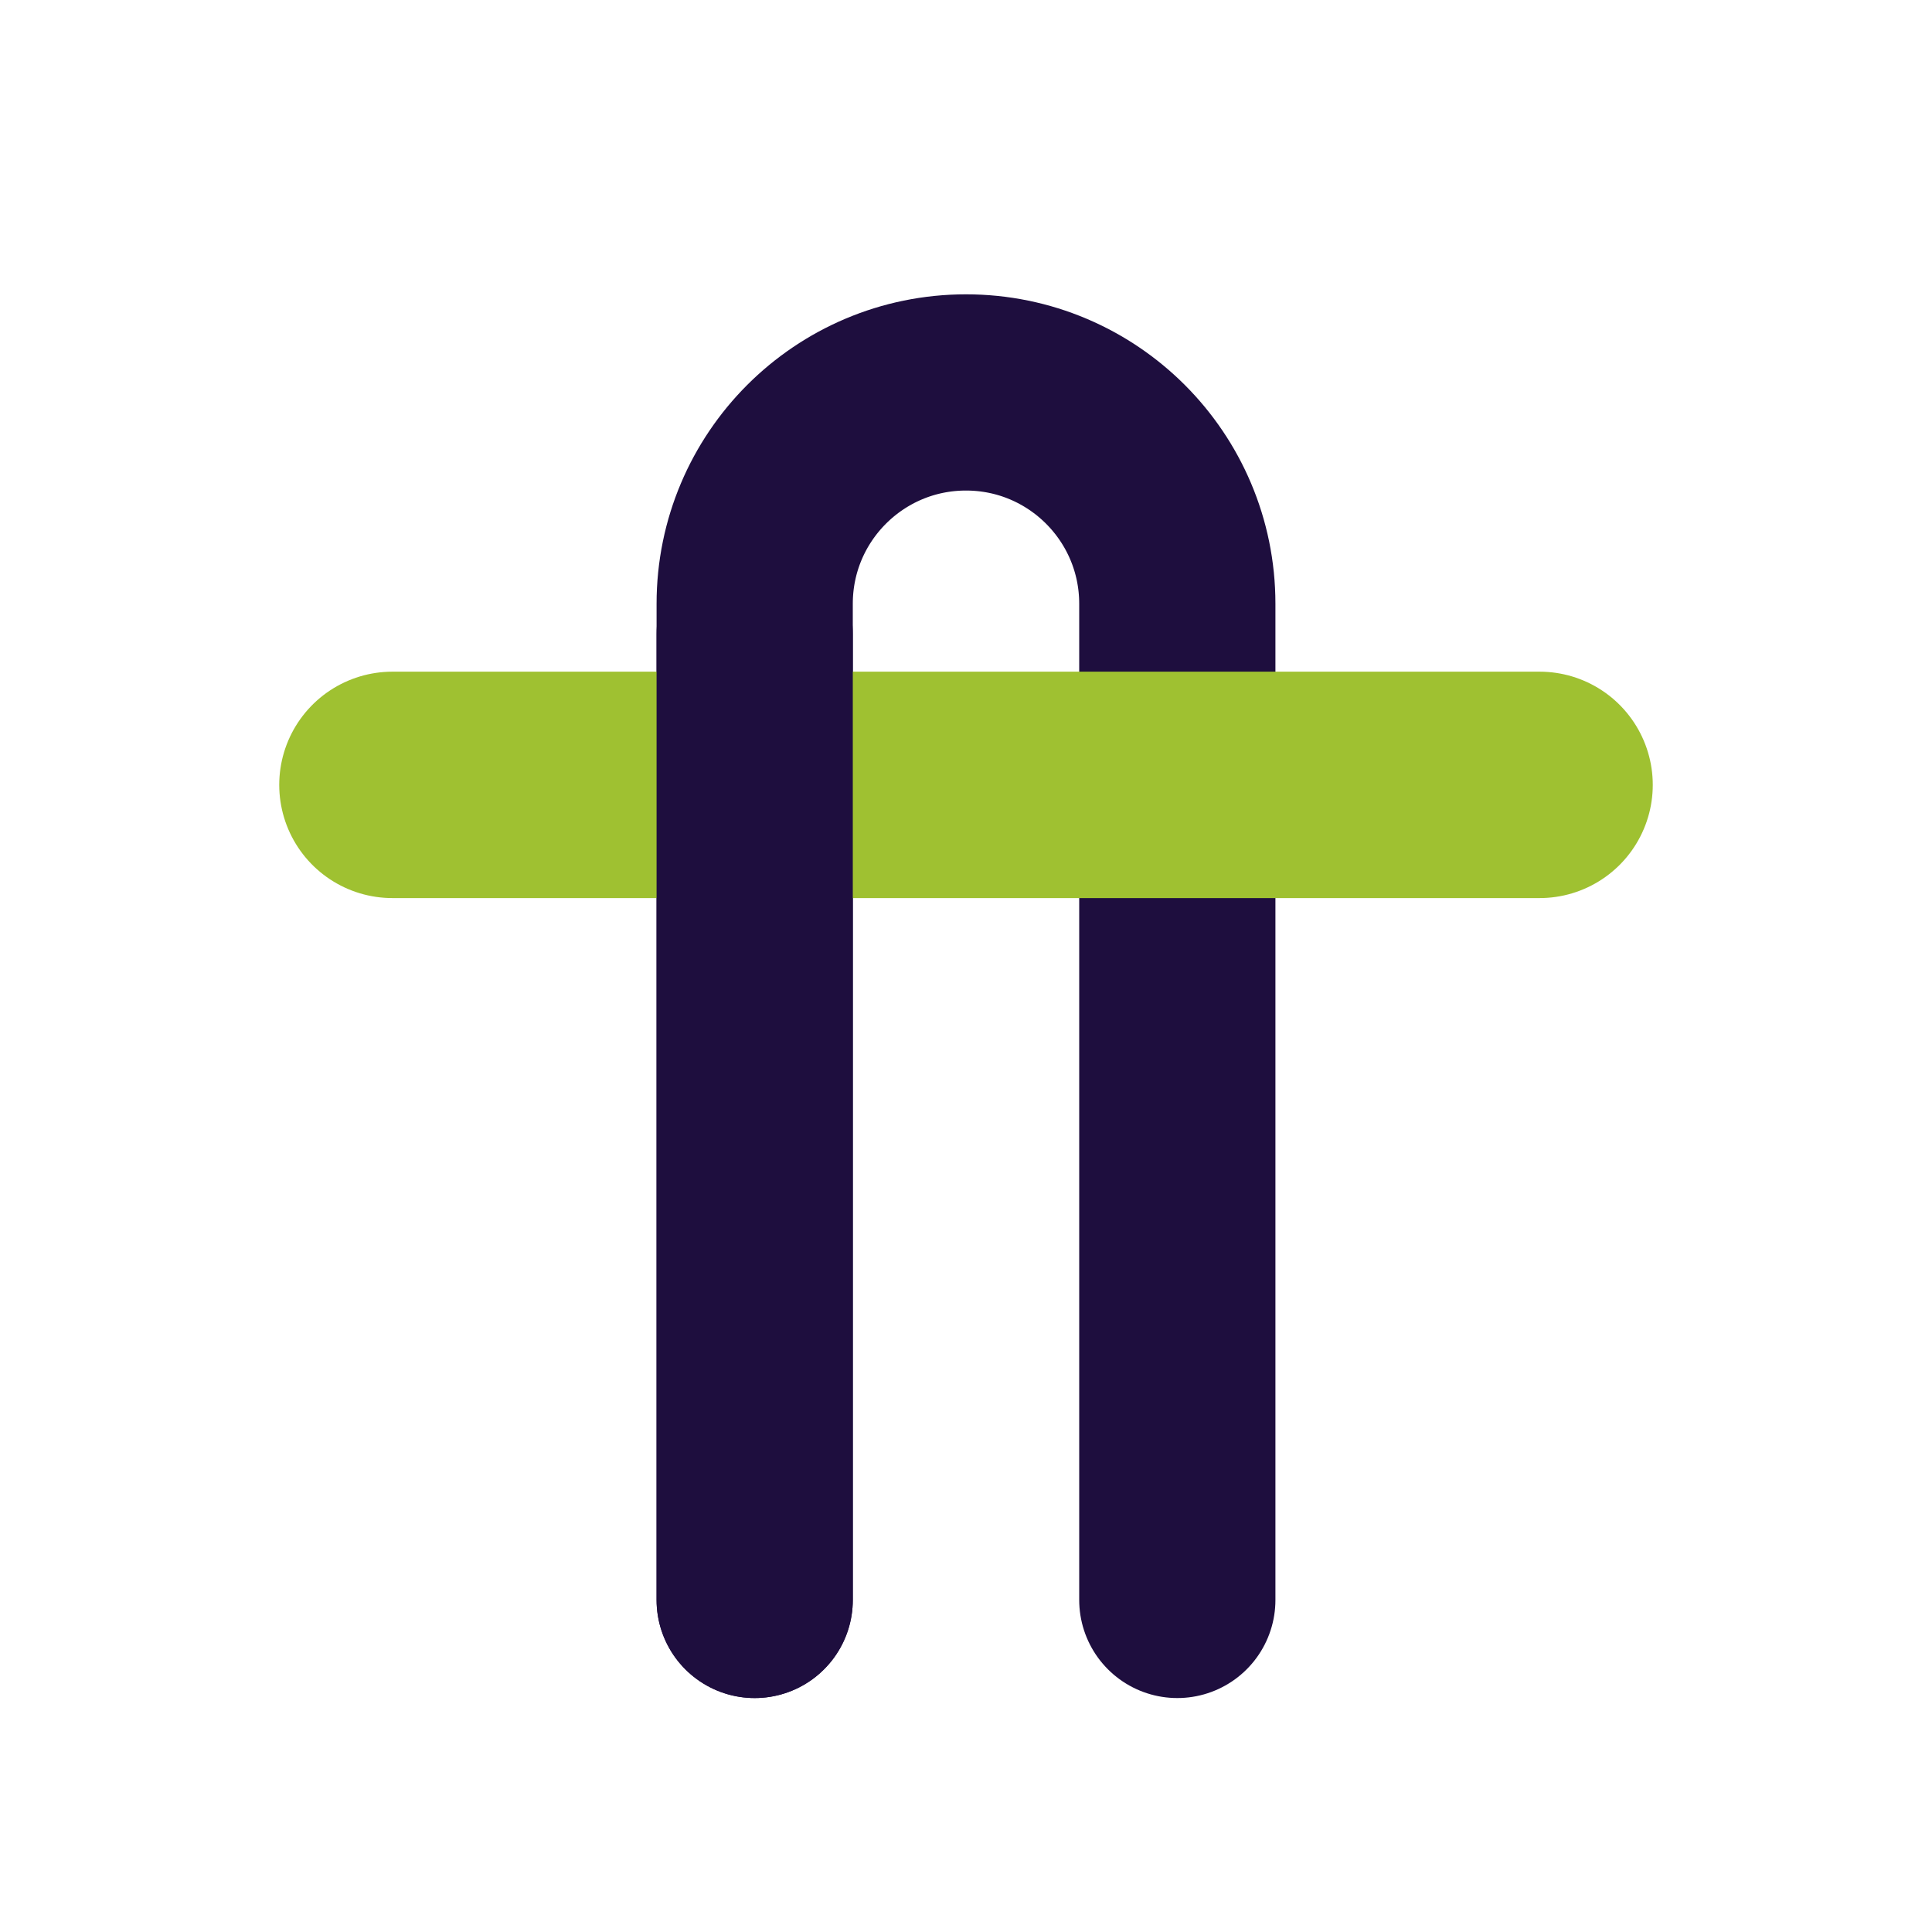
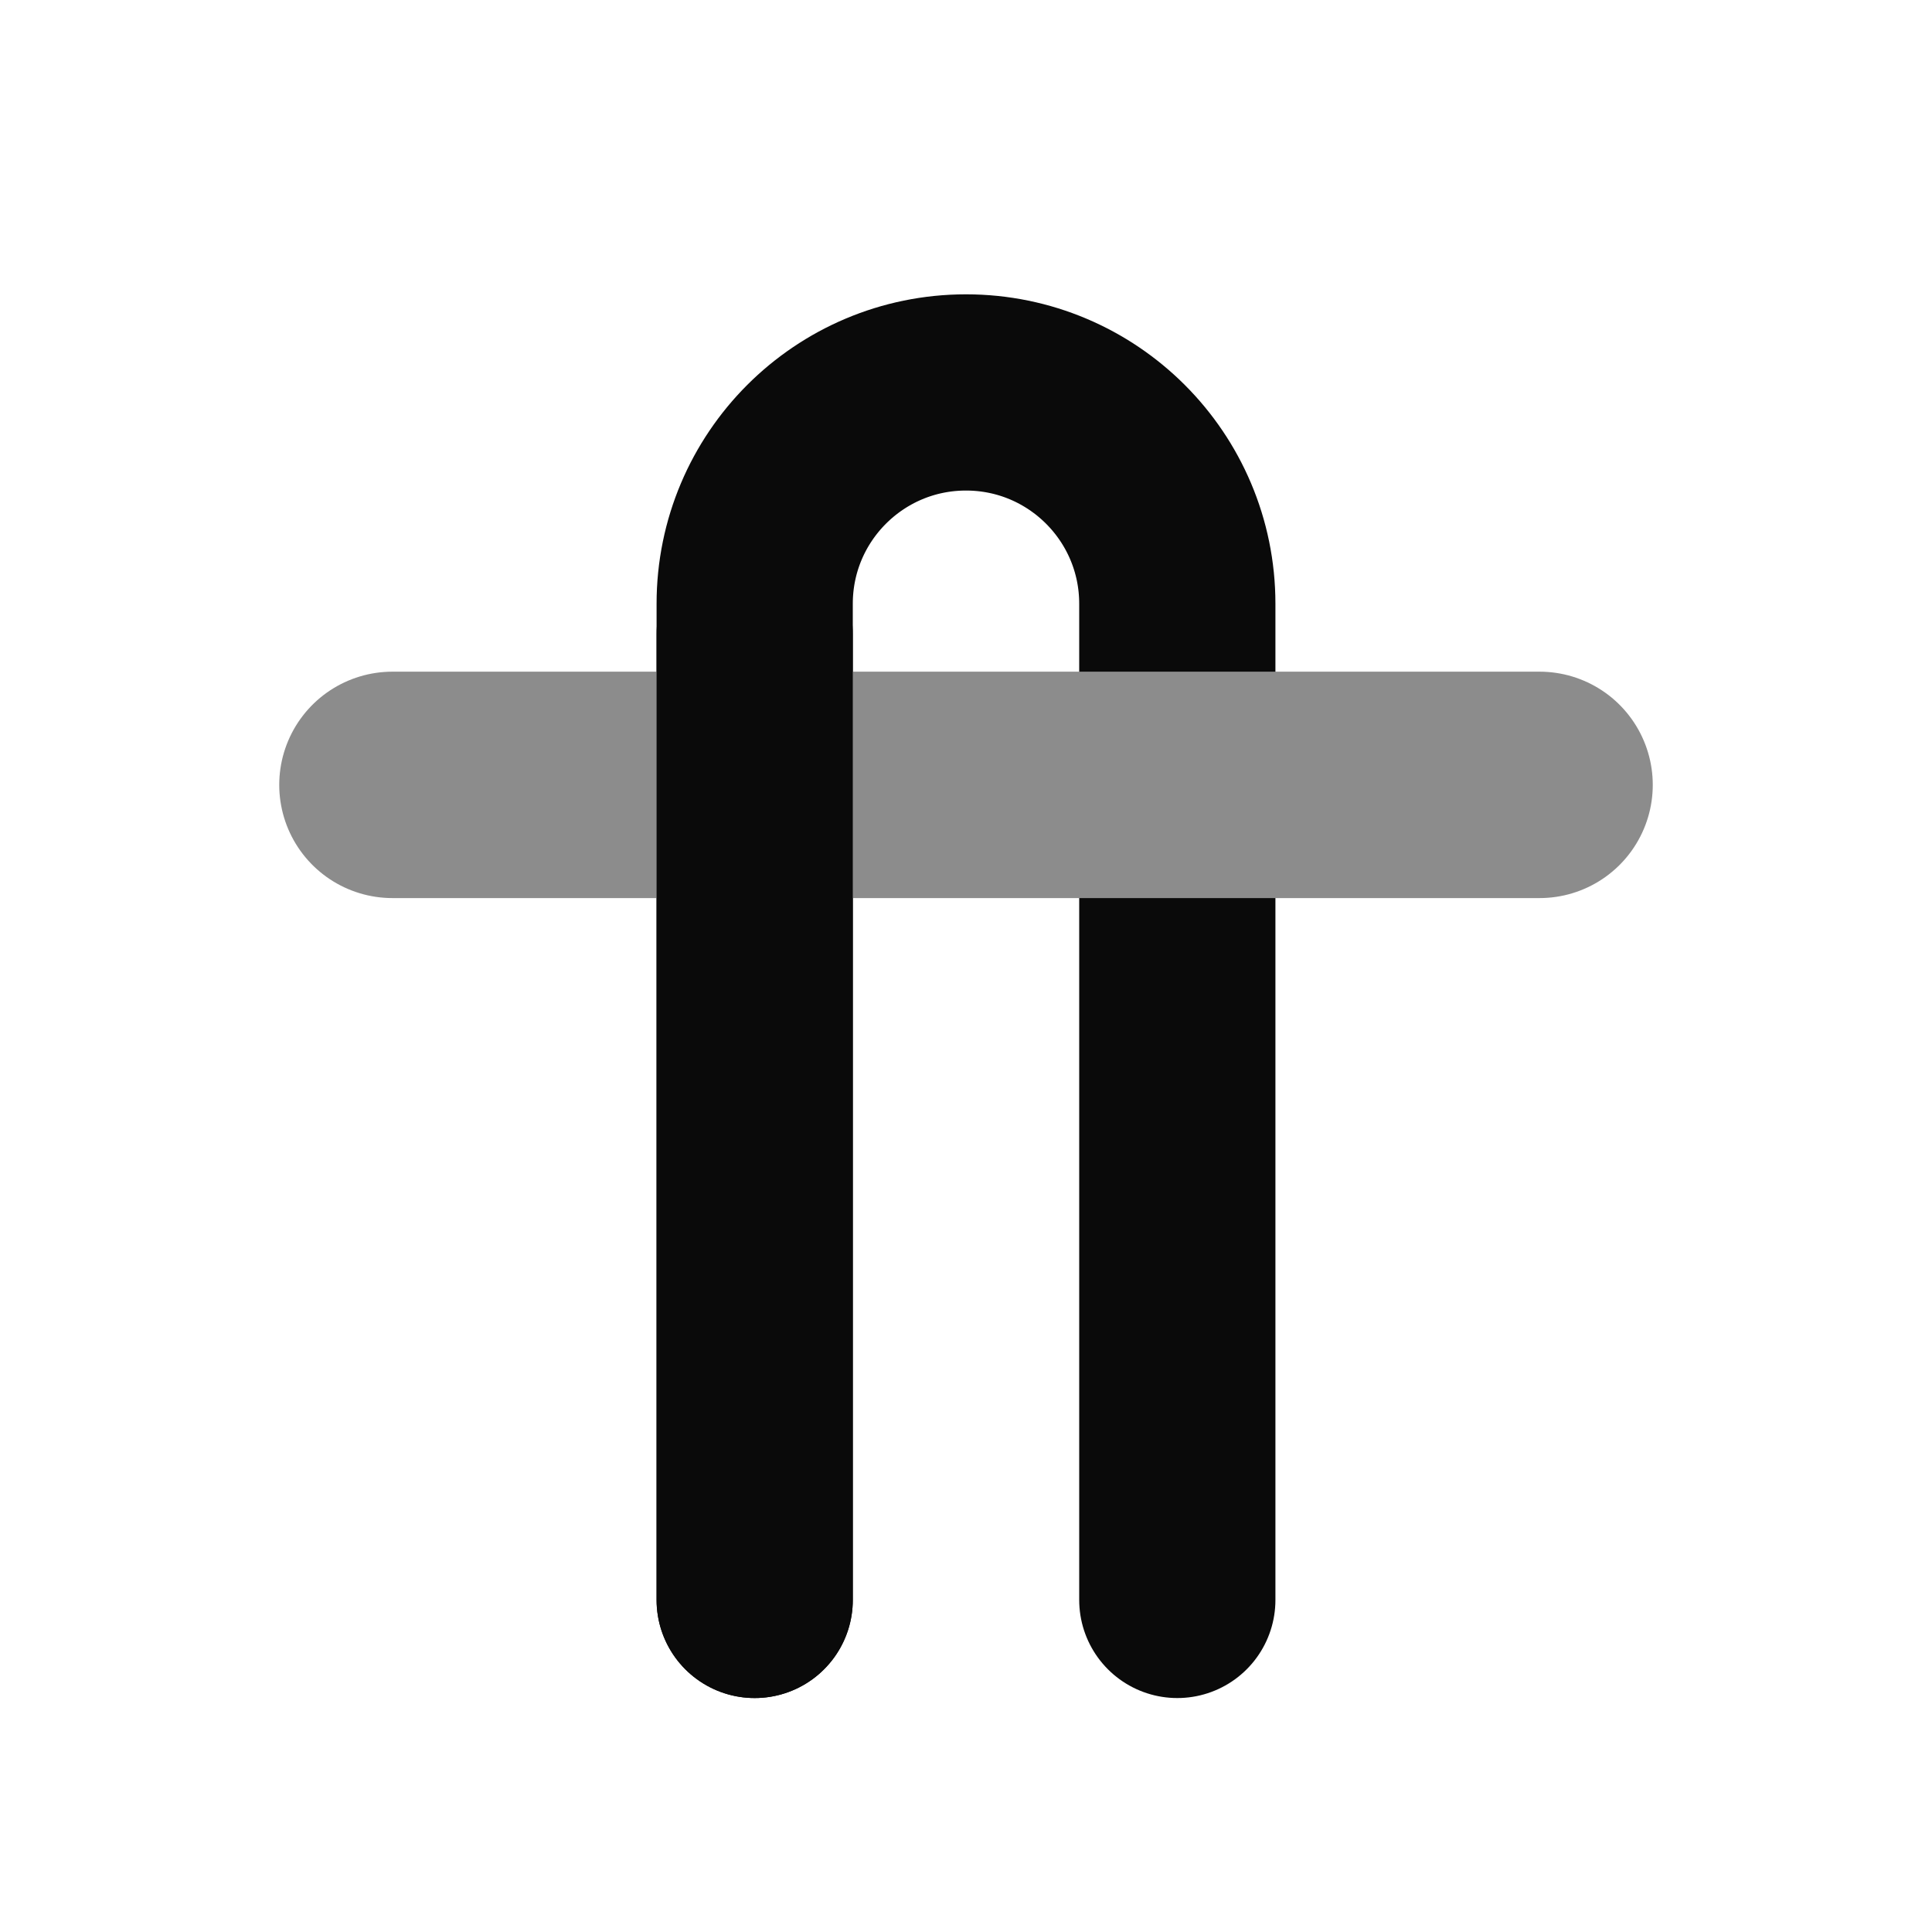
<svg xmlns="http://www.w3.org/2000/svg" viewBox="0 0 64 64" fill="none">
-   <path d="M25 53V20a7 7 0 0 1 14 0v33" stroke="#1E0E3E" stroke-width="6.5" stroke-linecap="round" />
-   <path d="M13 26h38" stroke="#9FC131" stroke-width="7.5" stroke-linecap="round" />
-   <path d="M25 53V21" stroke="#1E0E3E" stroke-width="6.5" stroke-linecap="round" />
+   <path d="M25 53V20a7 7 0 0 1 14 0v33" stroke="#0A0A0A" stroke-width="6.5" stroke-linecap="round" />
+   <path d="M13 26h38" stroke="#8C8C8C" stroke-width="7.5" stroke-linecap="round" />
+   <path d="M25 53V21" stroke="#0A0A0A" stroke-width="6.5" stroke-linecap="round" />
</svg>
